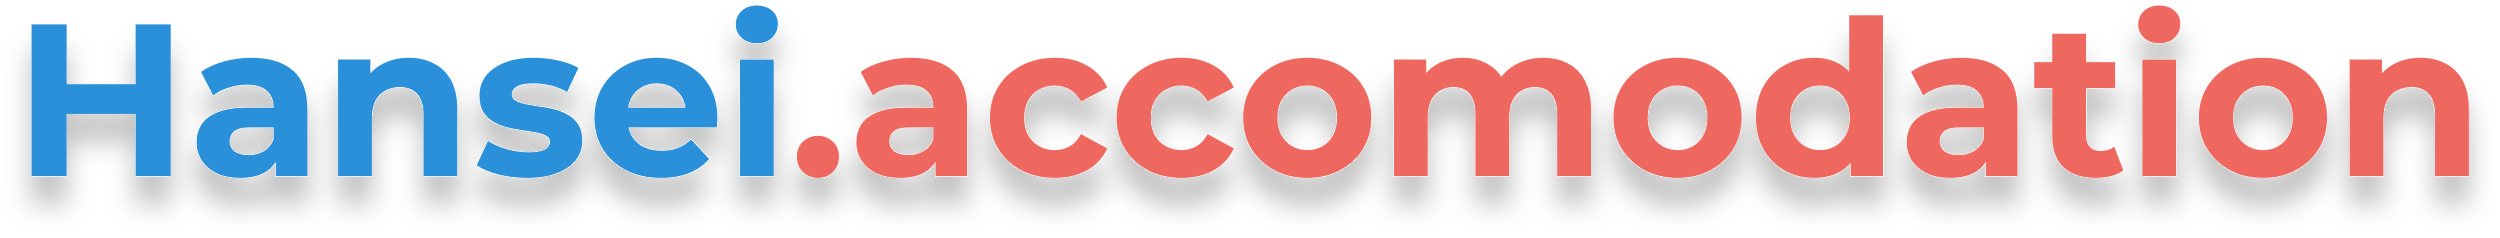
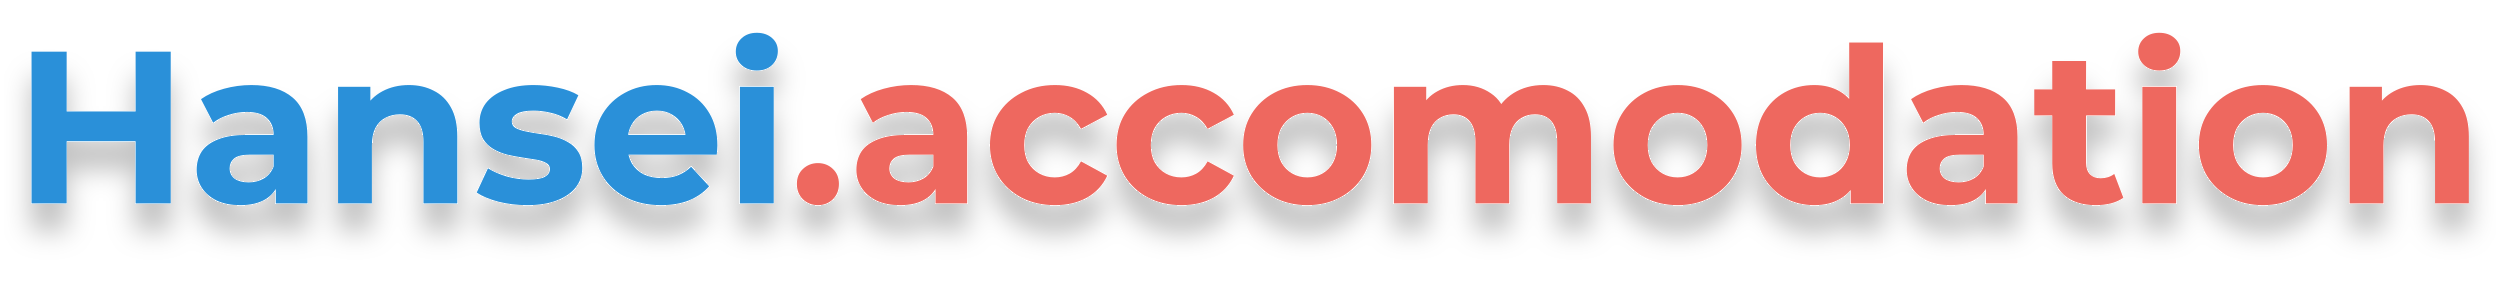
- <svg xmlns="http://www.w3.org/2000/svg" width="369" height="35" viewBox="0 0 369 35" fill="none">
+ <svg xmlns="http://www.w3.org/2000/svg" width="300" height="35" viewBox="0 0 369 35" fill="none">
  <g filter="url(#filter0_d_317_883)">
    <path d="M20.016 3.6H25.2V26H20.016V3.6ZM9.84 26H4.656V3.6H9.84V26ZM20.4 16.816H9.456V12.432H20.4V16.816ZM40.708 26V22.64L40.388 21.904V15.888C40.388 14.821 40.057 13.989 39.396 13.392C38.756 12.795 37.764 12.496 36.42 12.496C35.502 12.496 34.596 12.645 33.7 12.944C32.825 13.221 32.078 13.605 31.46 14.096L29.668 10.608C30.606 9.947 31.737 9.435 33.06 9.072C34.382 8.709 35.726 8.528 37.092 8.528C39.716 8.528 41.753 9.147 43.204 10.384C44.654 11.621 45.38 13.552 45.38 16.176V26H40.708ZM35.46 26.256C34.116 26.256 32.964 26.032 32.004 25.584C31.044 25.115 30.308 24.485 29.796 23.696C29.284 22.907 29.028 22.021 29.028 21.04C29.028 20.016 29.273 19.12 29.764 18.352C30.276 17.584 31.076 16.987 32.164 16.56C33.252 16.112 34.67 15.888 36.42 15.888H40.996V18.8H36.964C35.79 18.8 34.98 18.992 34.532 19.376C34.105 19.76 33.892 20.24 33.892 20.816C33.892 21.456 34.137 21.968 34.628 22.352C35.14 22.715 35.833 22.896 36.708 22.896C37.54 22.896 38.286 22.704 38.948 22.32C39.609 21.915 40.089 21.328 40.388 20.56L41.156 22.864C40.793 23.973 40.132 24.816 39.172 25.392C38.212 25.968 36.974 26.256 35.46 26.256ZM60.362 8.528C61.727 8.528 62.943 8.805 64.01 9.36C65.098 9.893 65.951 10.725 66.57 11.856C67.188 12.965 67.498 14.395 67.498 16.144V26H62.506V16.912C62.506 15.525 62.196 14.501 61.578 13.84C60.98 13.179 60.127 12.848 59.018 12.848C58.228 12.848 57.514 13.019 56.874 13.36C56.255 13.68 55.764 14.181 55.402 14.864C55.06 15.547 54.89 16.421 54.89 17.488V26H49.898V8.784H54.666V13.552L53.77 12.112C54.388 10.96 55.274 10.075 56.426 9.456C57.578 8.837 58.89 8.528 60.362 8.528ZM77.815 26.256C76.343 26.256 74.924 26.085 73.559 25.744C72.215 25.381 71.148 24.933 70.359 24.4L72.023 20.816C72.812 21.307 73.74 21.712 74.807 22.032C75.895 22.331 76.961 22.48 78.007 22.48C79.159 22.48 79.969 22.341 80.439 22.064C80.929 21.787 81.175 21.403 81.175 20.912C81.175 20.507 80.983 20.208 80.599 20.016C80.236 19.803 79.745 19.643 79.127 19.536C78.508 19.429 77.825 19.323 77.079 19.216C76.353 19.109 75.617 18.971 74.871 18.8C74.124 18.608 73.441 18.331 72.823 17.968C72.204 17.605 71.703 17.115 71.319 16.496C70.956 15.877 70.775 15.077 70.775 14.096C70.775 13.008 71.084 12.048 71.703 11.216C72.343 10.384 73.26 9.733 74.455 9.264C75.649 8.773 77.079 8.528 78.743 8.528C79.916 8.528 81.111 8.656 82.327 8.912C83.543 9.168 84.556 9.541 85.367 10.032L83.703 13.584C82.871 13.093 82.028 12.763 81.175 12.592C80.343 12.4 79.532 12.304 78.743 12.304C77.633 12.304 76.823 12.453 76.311 12.752C75.799 13.051 75.543 13.435 75.543 13.904C75.543 14.331 75.724 14.651 76.087 14.864C76.471 15.077 76.972 15.248 77.591 15.376C78.209 15.504 78.881 15.621 79.607 15.728C80.353 15.813 81.1 15.952 81.847 16.144C82.593 16.336 83.265 16.613 83.863 16.976C84.481 17.317 84.983 17.797 85.367 18.416C85.751 19.013 85.943 19.803 85.943 20.784C85.943 21.851 85.623 22.8 84.983 23.632C84.343 24.443 83.415 25.083 82.199 25.552C81.004 26.021 79.543 26.256 77.815 26.256ZM97.567 26.256C95.604 26.256 93.876 25.872 92.383 25.104C90.911 24.336 89.769 23.291 88.959 21.968C88.148 20.624 87.743 19.099 87.743 17.392C87.743 15.664 88.137 14.139 88.927 12.816C89.737 11.472 90.836 10.427 92.223 9.68C93.609 8.912 95.177 8.528 96.927 8.528C98.612 8.528 100.127 8.891 101.471 9.616C102.836 10.32 103.913 11.344 104.703 12.688C105.492 14.011 105.887 15.6 105.887 17.456C105.887 17.648 105.876 17.872 105.855 18.128C105.833 18.363 105.812 18.587 105.791 18.8H91.807V15.888H103.167L101.247 16.752C101.247 15.856 101.065 15.077 100.703 14.416C100.34 13.755 99.839 13.243 99.199 12.88C98.559 12.496 97.812 12.304 96.959 12.304C96.105 12.304 95.348 12.496 94.687 12.88C94.047 13.243 93.545 13.765 93.183 14.448C92.82 15.109 92.639 15.899 92.639 16.816V17.584C92.639 18.523 92.841 19.355 93.247 20.08C93.673 20.784 94.26 21.328 95.007 21.712C95.775 22.075 96.671 22.256 97.695 22.256C98.612 22.256 99.412 22.117 100.095 21.84C100.799 21.563 101.439 21.147 102.015 20.592L104.671 23.472C103.881 24.368 102.889 25.061 101.695 25.552C100.5 26.021 99.124 26.256 97.567 26.256ZM109.21 26V8.784H114.202V26H109.21ZM111.706 6.384C110.789 6.384 110.042 6.117 109.466 5.584C108.89 5.051 108.602 4.389 108.602 3.6C108.602 2.811 108.89 2.149 109.466 1.616C110.042 1.083 110.789 0.816 111.706 0.816C112.624 0.816 113.37 1.072 113.946 1.584C114.522 2.075 114.81 2.715 114.81 3.504C114.81 4.336 114.522 5.029 113.946 5.584C113.392 6.117 112.645 6.384 111.706 6.384Z" fill="#2A90D9" />
    <path d="M120.723 26.256C119.87 26.256 119.134 25.968 118.515 25.392C117.918 24.795 117.619 24.037 117.619 23.12C117.619 22.203 117.918 21.467 118.515 20.912C119.134 20.336 119.87 20.048 120.723 20.048C121.598 20.048 122.334 20.336 122.931 20.912C123.529 21.467 123.827 22.203 123.827 23.12C123.827 24.037 123.529 24.795 122.931 25.392C122.334 25.968 121.598 26.256 120.723 26.256ZM138.083 26V22.64L137.763 21.904V15.888C137.763 14.821 137.432 13.989 136.771 13.392C136.131 12.795 135.139 12.496 133.795 12.496C132.877 12.496 131.971 12.645 131.075 12.944C130.2 13.221 129.453 13.605 128.835 14.096L127.043 10.608C127.981 9.947 129.112 9.435 130.435 9.072C131.757 8.709 133.101 8.528 134.467 8.528C137.091 8.528 139.128 9.147 140.579 10.384C142.029 11.621 142.755 13.552 142.755 16.176V26H138.083ZM132.835 26.256C131.491 26.256 130.339 26.032 129.379 25.584C128.419 25.115 127.683 24.485 127.171 23.696C126.659 22.907 126.403 22.021 126.403 21.04C126.403 20.016 126.648 19.12 127.139 18.352C127.651 17.584 128.451 16.987 129.539 16.56C130.627 16.112 132.045 15.888 133.795 15.888H138.371V18.8H134.339C133.165 18.8 132.355 18.992 131.907 19.376C131.48 19.76 131.267 20.24 131.267 20.816C131.267 21.456 131.512 21.968 132.003 22.352C132.515 22.715 133.208 22.896 134.083 22.896C134.915 22.896 135.661 22.704 136.323 22.32C136.984 21.915 137.464 21.328 137.763 20.56L138.531 22.864C138.168 23.973 137.507 24.816 136.547 25.392C135.587 25.968 134.349 26.256 132.835 26.256ZM155.718 26.256C153.862 26.256 152.208 25.883 150.758 25.136C149.307 24.368 148.166 23.312 147.334 21.968C146.523 20.624 146.118 19.099 146.118 17.392C146.118 15.664 146.523 14.139 147.334 12.816C148.166 11.472 149.307 10.427 150.758 9.68C152.208 8.912 153.862 8.528 155.718 8.528C157.531 8.528 159.11 8.912 160.454 9.68C161.798 10.427 162.79 11.504 163.43 12.912L159.558 14.992C159.11 14.181 158.544 13.584 157.862 13.2C157.2 12.816 156.475 12.624 155.686 12.624C154.832 12.624 154.064 12.816 153.382 13.2C152.699 13.584 152.155 14.128 151.75 14.832C151.366 15.536 151.174 16.389 151.174 17.392C151.174 18.395 151.366 19.248 151.75 19.952C152.155 20.656 152.699 21.2 153.382 21.584C154.064 21.968 154.832 22.16 155.686 22.16C156.475 22.16 157.2 21.979 157.862 21.616C158.544 21.232 159.11 20.624 159.558 19.792L163.43 21.904C162.79 23.291 161.798 24.368 160.454 25.136C159.11 25.883 157.531 26.256 155.718 26.256ZM174.405 26.256C172.549 26.256 170.896 25.883 169.445 25.136C167.995 24.368 166.853 23.312 166.021 21.968C165.211 20.624 164.805 19.099 164.805 17.392C164.805 15.664 165.211 14.139 166.021 12.816C166.853 11.472 167.995 10.427 169.445 9.68C170.896 8.912 172.549 8.528 174.405 8.528C176.219 8.528 177.797 8.912 179.141 9.68C180.485 10.427 181.477 11.504 182.117 12.912L178.245 14.992C177.797 14.181 177.232 13.584 176.549 13.2C175.888 12.816 175.163 12.624 174.373 12.624C173.52 12.624 172.752 12.816 172.069 13.2C171.387 13.584 170.843 14.128 170.437 14.832C170.053 15.536 169.861 16.389 169.861 17.392C169.861 18.395 170.053 19.248 170.437 19.952C170.843 20.656 171.387 21.2 172.069 21.584C172.752 21.968 173.52 22.16 174.373 22.16C175.163 22.16 175.888 21.979 176.549 21.616C177.232 21.232 177.797 20.624 178.245 19.792L182.117 21.904C181.477 23.291 180.485 24.368 179.141 25.136C177.797 25.883 176.219 26.256 174.405 26.256ZM192.965 26.256C191.13 26.256 189.498 25.872 188.069 25.104C186.661 24.336 185.541 23.291 184.709 21.968C183.898 20.624 183.493 19.099 183.493 17.392C183.493 15.664 183.898 14.139 184.709 12.816C185.541 11.472 186.661 10.427 188.069 9.68C189.498 8.912 191.13 8.528 192.965 8.528C194.778 8.528 196.399 8.912 197.829 9.68C199.258 10.427 200.378 11.461 201.189 12.784C201.999 14.107 202.405 15.643 202.405 17.392C202.405 19.099 201.999 20.624 201.189 21.968C200.378 23.291 199.258 24.336 197.829 25.104C196.399 25.872 194.778 26.256 192.965 26.256ZM192.965 22.16C193.797 22.16 194.543 21.968 195.205 21.584C195.866 21.2 196.389 20.656 196.773 19.952C197.157 19.227 197.349 18.373 197.349 17.392C197.349 16.389 197.157 15.536 196.773 14.832C196.389 14.128 195.866 13.584 195.205 13.2C194.543 12.816 193.797 12.624 192.965 12.624C192.133 12.624 191.386 12.816 190.725 13.2C190.063 13.584 189.53 14.128 189.125 14.832C188.741 15.536 188.549 16.389 188.549 17.392C188.549 18.373 188.741 19.227 189.125 19.952C189.53 20.656 190.063 21.2 190.725 21.584C191.386 21.968 192.133 22.16 192.965 22.16ZM227.79 8.528C229.155 8.528 230.36 8.805 231.406 9.36C232.472 9.893 233.304 10.725 233.902 11.856C234.52 12.965 234.83 14.395 234.83 16.144V26H229.838V16.912C229.838 15.525 229.55 14.501 228.974 13.84C228.398 13.179 227.587 12.848 226.542 12.848C225.816 12.848 225.166 13.019 224.59 13.36C224.014 13.68 223.566 14.171 223.246 14.832C222.926 15.493 222.766 16.336 222.766 17.36V26H217.774V16.912C217.774 15.525 217.486 14.501 216.91 13.84C216.355 13.179 215.555 12.848 214.51 12.848C213.784 12.848 213.134 13.019 212.558 13.36C211.982 13.68 211.534 14.171 211.214 14.832C210.894 15.493 210.734 16.336 210.734 17.36V26H205.742V8.784H210.51V13.488L209.614 12.112C210.211 10.939 211.054 10.053 212.142 9.456C213.251 8.837 214.51 8.528 215.918 8.528C217.496 8.528 218.872 8.933 220.046 9.744C221.24 10.533 222.03 11.749 222.414 13.392L220.654 12.912C221.23 11.568 222.147 10.501 223.406 9.712C224.686 8.923 226.147 8.528 227.79 8.528ZM247.621 26.256C245.786 26.256 244.154 25.872 242.725 25.104C241.317 24.336 240.197 23.291 239.365 21.968C238.554 20.624 238.149 19.099 238.149 17.392C238.149 15.664 238.554 14.139 239.365 12.816C240.197 11.472 241.317 10.427 242.725 9.68C244.154 8.912 245.786 8.528 247.621 8.528C249.434 8.528 251.056 8.912 252.485 9.68C253.914 10.427 255.034 11.461 255.845 12.784C256.656 14.107 257.061 15.643 257.061 17.392C257.061 19.099 256.656 20.624 255.845 21.968C255.034 23.291 253.914 24.336 252.485 25.104C251.056 25.872 249.434 26.256 247.621 26.256ZM247.621 22.16C248.453 22.16 249.2 21.968 249.861 21.584C250.522 21.2 251.045 20.656 251.429 19.952C251.813 19.227 252.005 18.373 252.005 17.392C252.005 16.389 251.813 15.536 251.429 14.832C251.045 14.128 250.522 13.584 249.861 13.2C249.2 12.816 248.453 12.624 247.621 12.624C246.789 12.624 246.042 12.816 245.381 13.2C244.72 13.584 244.186 14.128 243.781 14.832C243.397 15.536 243.205 16.389 243.205 17.392C243.205 18.373 243.397 19.227 243.781 19.952C244.186 20.656 244.72 21.2 245.381 21.584C246.042 21.968 246.789 22.16 247.621 22.16ZM267.79 26.256C266.168 26.256 264.707 25.893 263.406 25.168C262.104 24.421 261.07 23.387 260.302 22.064C259.555 20.741 259.182 19.184 259.182 17.392C259.182 15.579 259.555 14.011 260.302 12.688C261.07 11.365 262.104 10.341 263.406 9.616C264.707 8.891 266.168 8.528 267.79 8.528C269.24 8.528 270.51 8.848 271.598 9.488C272.686 10.128 273.528 11.099 274.126 12.4C274.723 13.701 275.022 15.365 275.022 17.392C275.022 19.397 274.734 21.061 274.158 22.384C273.582 23.685 272.75 24.656 271.662 25.296C270.595 25.936 269.304 26.256 267.79 26.256ZM268.654 22.16C269.464 22.16 270.2 21.968 270.862 21.584C271.523 21.2 272.046 20.656 272.43 19.952C272.835 19.227 273.038 18.373 273.038 17.392C273.038 16.389 272.835 15.536 272.43 14.832C272.046 14.128 271.523 13.584 270.862 13.2C270.2 12.816 269.464 12.624 268.654 12.624C267.822 12.624 267.075 12.816 266.414 13.2C265.752 13.584 265.219 14.128 264.814 14.832C264.43 15.536 264.238 16.389 264.238 17.392C264.238 18.373 264.43 19.227 264.814 19.952C265.219 20.656 265.752 21.2 266.414 21.584C267.075 21.968 267.822 22.16 268.654 22.16ZM273.166 26V22.48L273.262 17.36L272.942 12.272V2.256H277.934V26H273.166ZM293.114 26V22.64L292.794 21.904V15.888C292.794 14.821 292.463 13.989 291.802 13.392C291.162 12.795 290.17 12.496 288.826 12.496C287.909 12.496 287.002 12.645 286.106 12.944C285.231 13.221 284.485 13.605 283.866 14.096L282.074 10.608C283.013 9.947 284.143 9.435 285.466 9.072C286.789 8.709 288.133 8.528 289.498 8.528C292.122 8.528 294.159 9.147 295.61 10.384C297.061 11.621 297.786 13.552 297.786 16.176V26H293.114ZM287.866 26.256C286.522 26.256 285.37 26.032 284.41 25.584C283.45 25.115 282.714 24.485 282.202 23.696C281.69 22.907 281.434 22.021 281.434 21.04C281.434 20.016 281.679 19.12 282.17 18.352C282.682 17.584 283.482 16.987 284.57 16.56C285.658 16.112 287.077 15.888 288.826 15.888H293.402V18.8H289.37C288.197 18.8 287.386 18.992 286.938 19.376C286.511 19.76 286.298 20.24 286.298 20.816C286.298 21.456 286.543 21.968 287.034 22.352C287.546 22.715 288.239 22.896 289.114 22.896C289.946 22.896 290.693 22.704 291.354 22.32C292.015 21.915 292.495 21.328 292.794 20.56L293.562 22.864C293.199 23.973 292.538 24.816 291.578 25.392C290.618 25.968 289.381 26.256 287.866 26.256ZM309.344 26.256C307.317 26.256 305.739 25.744 304.608 24.72C303.477 23.675 302.912 22.128 302.912 20.08V4.976H307.904V20.016C307.904 20.741 308.096 21.307 308.48 21.712C308.864 22.096 309.387 22.288 310.048 22.288C310.837 22.288 311.509 22.075 312.064 21.648L313.408 25.168C312.896 25.531 312.277 25.808 311.552 26C310.848 26.171 310.112 26.256 309.344 26.256ZM300.256 13.008V9.168H312.192V13.008H300.256ZM316.21 26V8.784H321.202V26H316.21ZM318.706 6.384C317.789 6.384 317.042 6.117 316.466 5.584C315.89 5.051 315.602 4.389 315.602 3.6C315.602 2.811 315.89 2.149 316.466 1.616C317.042 1.083 317.789 0.816 318.706 0.816C319.624 0.816 320.37 1.072 320.946 1.584C321.522 2.075 321.81 2.715 321.81 3.504C321.81 4.336 321.522 5.029 320.946 5.584C320.392 6.117 319.645 6.384 318.706 6.384ZM334.027 26.256C332.193 26.256 330.561 25.872 329.131 25.104C327.723 24.336 326.603 23.291 325.771 21.968C324.961 20.624 324.555 19.099 324.555 17.392C324.555 15.664 324.961 14.139 325.771 12.816C326.603 11.472 327.723 10.427 329.131 9.68C330.561 8.912 332.193 8.528 334.027 8.528C335.841 8.528 337.462 8.912 338.891 9.68C340.321 10.427 341.441 11.461 342.251 12.784C343.062 14.107 343.467 15.643 343.467 17.392C343.467 19.099 343.062 20.624 342.251 21.968C341.441 23.291 340.321 24.336 338.891 25.104C337.462 25.872 335.841 26.256 334.027 26.256ZM334.027 22.16C334.859 22.16 335.606 21.968 336.267 21.584C336.929 21.2 337.451 20.656 337.835 19.952C338.219 19.227 338.411 18.373 338.411 17.392C338.411 16.389 338.219 15.536 337.835 14.832C337.451 14.128 336.929 13.584 336.267 13.2C335.606 12.816 334.859 12.624 334.027 12.624C333.195 12.624 332.449 12.816 331.787 13.2C331.126 13.584 330.593 14.128 330.187 14.832C329.803 15.536 329.611 16.389 329.611 17.392C329.611 18.373 329.803 19.227 330.187 19.952C330.593 20.656 331.126 21.2 331.787 21.584C332.449 21.968 333.195 22.16 334.027 22.16ZM357.268 8.528C358.633 8.528 359.849 8.805 360.916 9.36C362.004 9.893 362.857 10.725 363.476 11.856C364.095 12.965 364.404 14.395 364.404 16.144V26H359.412V16.912C359.412 15.525 359.103 14.501 358.484 13.84C357.887 13.179 357.033 12.848 355.924 12.848C355.135 12.848 354.42 13.019 353.78 13.36C353.161 13.68 352.671 14.181 352.308 14.864C351.967 15.547 351.796 16.421 351.796 17.488V26H346.804V8.784H351.572V13.552L350.676 12.112C351.295 10.96 352.18 10.075 353.332 9.456C354.484 8.837 355.796 8.528 357.268 8.528Z" fill="#EE685F" />
  </g>
  <defs>
    <filter id="filter0_d_317_883" x="0.656" y="0.816" width="367.748" height="33.44" filterUnits="userSpaceOnUse" color-interpolation-filters="sRGB">
      <feFlood flood-opacity="0" result="BackgroundImageFix" />
      <feColorMatrix in="SourceAlpha" type="matrix" values="0 0 0 0 0 0 0 0 0 0 0 0 0 0 0 0 0 0 127 0" result="hardAlpha" />
      <feOffset dy="4" />
      <feGaussianBlur stdDeviation="2" />
      <feComposite in2="hardAlpha" operator="out" />
      <feColorMatrix type="matrix" values="0 0 0 0 0 0 0 0 0 0 0 0 0 0 0 0 0 0 0.25 0" />
      <feBlend mode="normal" in2="BackgroundImageFix" result="effect1_dropShadow_317_883" />
      <feBlend mode="normal" in="SourceGraphic" in2="effect1_dropShadow_317_883" result="shape" />
    </filter>
  </defs>
</svg>
